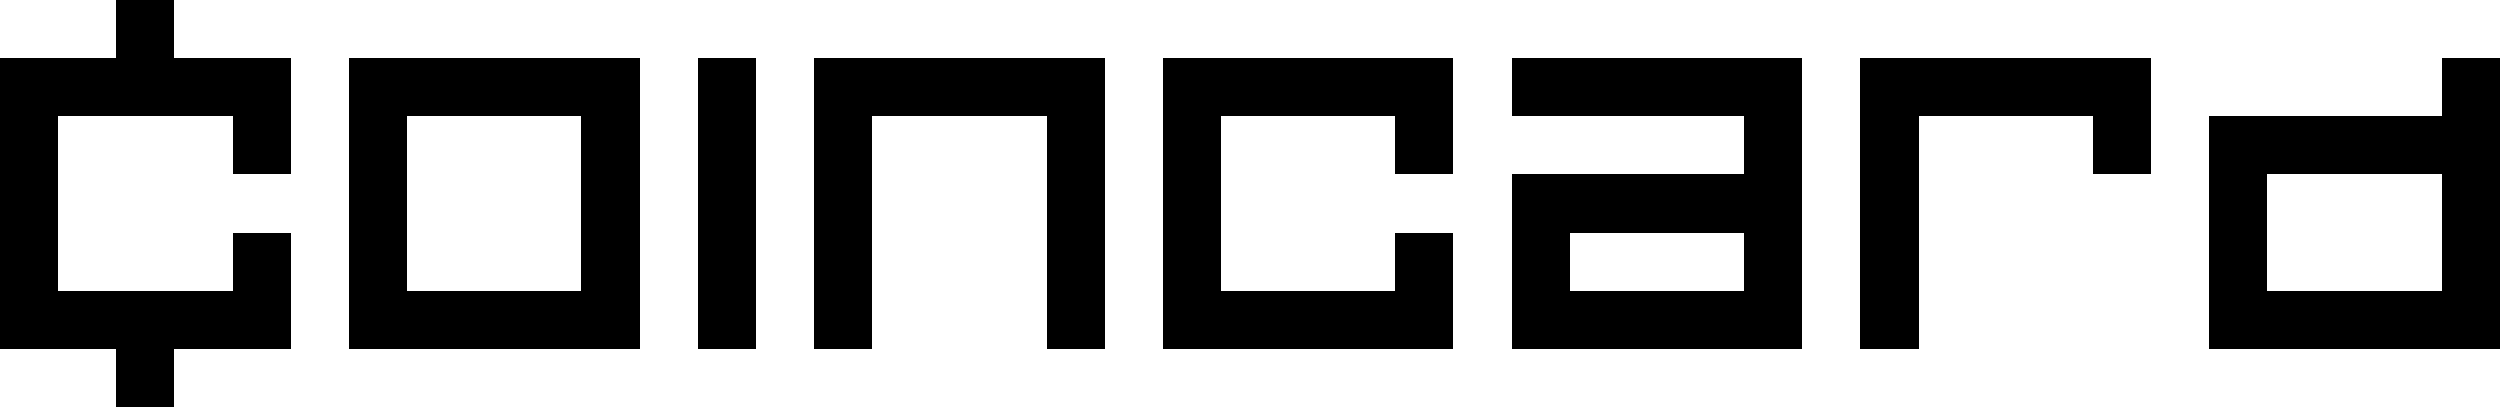
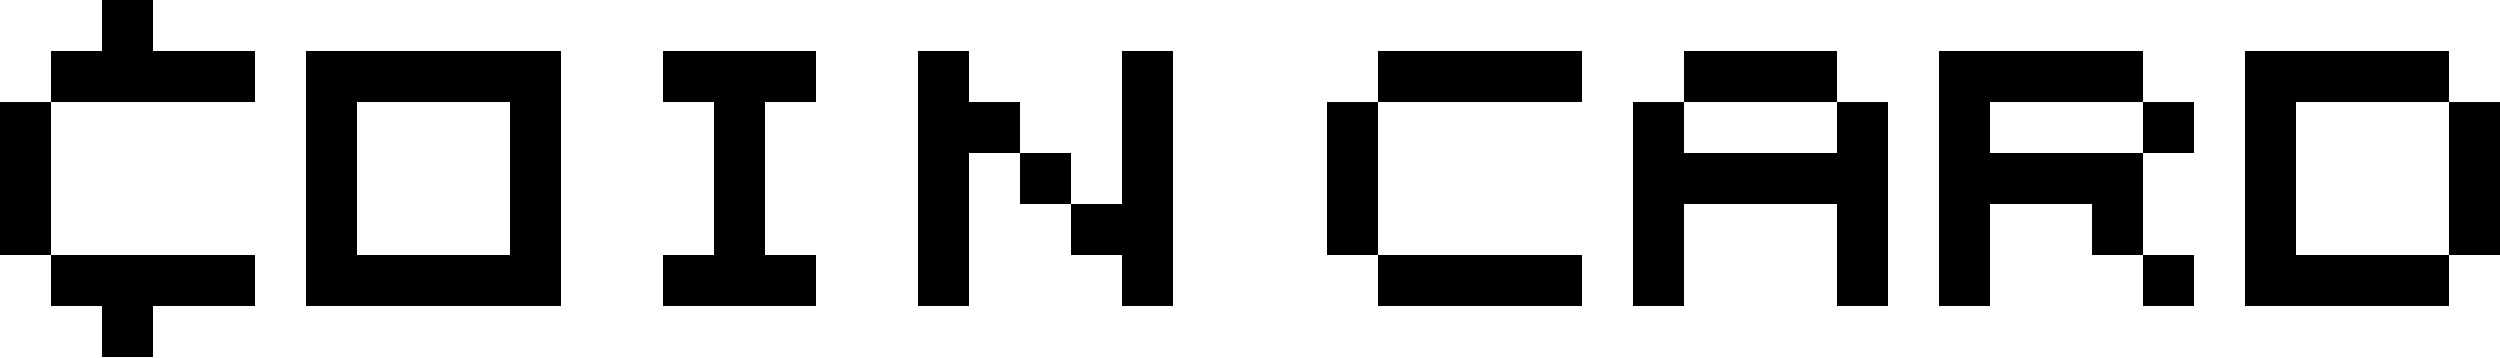
- <svg xmlns="http://www.w3.org/2000/svg" viewBox="0 0 344 56" width="344" height="56" shape-rendering="crispEdges" aria-label="¢oincard">
-   <path fill="currentColor" d="     M 16,0 H 24 V 8 H 16 Z     M 0,8 H 40 V 16 H 0 Z     M 0,16 H 8 V 40 H 0 Z     M 32,16 H 40 V 24 H 32 Z     M 32,32 H 40 V 40 H 32 Z     M 0,40 H 40 V 48 H 0 Z     M 16,48 H 24 V 56 H 16 Z   " />
+ <svg xmlns="http://www.w3.org/2000/svg" viewBox="0 0 392 56" shape-rendering="crispEdges" role="img" aria-label="COIN CARD">
+   <path fill="currentColor" d="     M 16,0 H 24 V 8 H 16 Z     M 8,8 H 40 V 16 H 8 Z     M 0,16 H 8 V 40 H 0 Z     M 8,40 H 40 V 48 H 8 Z     M 16,48 H 24 V 56 H 16 Z   " />
  <path fill="currentColor" d="     M 48,8 H 88 V 16 H 48 Z     M 48,16 H 56 V 40 H 48 Z     M 80,16 H 88 V 40 H 80 Z     M 48,40 H 88 V 48 H 48 Z   " />
-   <path fill="currentColor" d="     M 96,8 H 104 V 48 H 96 Z   " />
-   <path fill="currentColor" d="     M 112,8 H 152 V 16 H 112 Z     M 112,16 H 120 V 48 H 112 Z     M 144,16 H 152 V 48 H 144 Z   " />
-   <path fill="currentColor" d="     M 160,8 H 200 V 16 H 160 Z     M 160,16 H 168 V 40 H 160 Z     M 192,16 H 200 V 24 H 192 Z     M 192,32 H 200 V 40 H 192 Z     M 160,40 H 200 V 48 H 160 Z   " />
-   <path fill="currentColor" d="     M 208,8 H 248 V 16 H 208 Z     M 240,8 H 248 V 48 H 240 Z     M 208,24 H 248 V 32 H 208 Z     M 208,32 H 216 V 40 H 208 Z     M 208,40 H 248 V 48 H 208 Z   " />
-   <path fill="currentColor" d="     M 256,8 H 296 V 16 H 256 Z     M 256,16 H 264 V 48 H 256 Z     M 288,16 H 296 V 24 H 288 Z   " />
-   <path fill="currentColor" d="     M 336,8 H 344 V 48 H 336 Z     M 304,16 H 344 V 24 H 304 Z     M 304,24 H 312 V 40 H 304 Z     M 304,40 H 344 V 48 H 304 Z   " />
+   <path fill="currentColor" d="     M 104,8 H 128 V 16 H 104 Z     M 112,16 H 120 V 40 H 112 Z     M 104,40 H 128 V 48 H 104 Z   " />
+   <path fill="currentColor" d="     M 144,8 H 152 V 48 H 144 Z     M 176,8 H 184 V 48 H 176 Z     M 152,16 H 160 V 24 H 152 Z     M 160,24 H 168 V 32 H 160 Z     M 168,32 H 176 V 40 H 168 Z   " />
+   <path fill="currentColor" d="     M 216,8 H 248 V 16 H 216 Z     M 208,16 H 216 V 40 H 208 Z     M 216,40 H 248 V 48 H 216 Z   " />
+   <path fill="currentColor" d="     M 264,8 H 288 V 16 H 264 Z     M 256,16 H 264 V 24 H 256 Z     M 288,16 H 296 V 24 H 288 Z     M 256,24 H 296 V 32 H 256 Z     M 256,32 H 264 V 48 H 256 Z     M 288,32 H 296 V 48 H 288 Z   " />
+   <path fill="currentColor" d="     M 304,8 H 312 V 48 H 304 Z     M 312,8 H 336 V 16 H 312 Z     M 336,16 H 344 V 24 H 336 Z     M 312,24 H 336 V 32 H 312 Z     M 328,32 H 336 V 40 H 328 Z     M 336,40 H 344 V 48 H 336 Z   " />
+   <path fill="currentColor" d="     M 352,8 H 384 V 16 H 352 Z     M 352,16 H 360 V 40 H 352 Z     M 384,16 H 392 V 40 H 384 Z     M 352,40 H 384 V 48 H 352 Z   " />
</svg>
